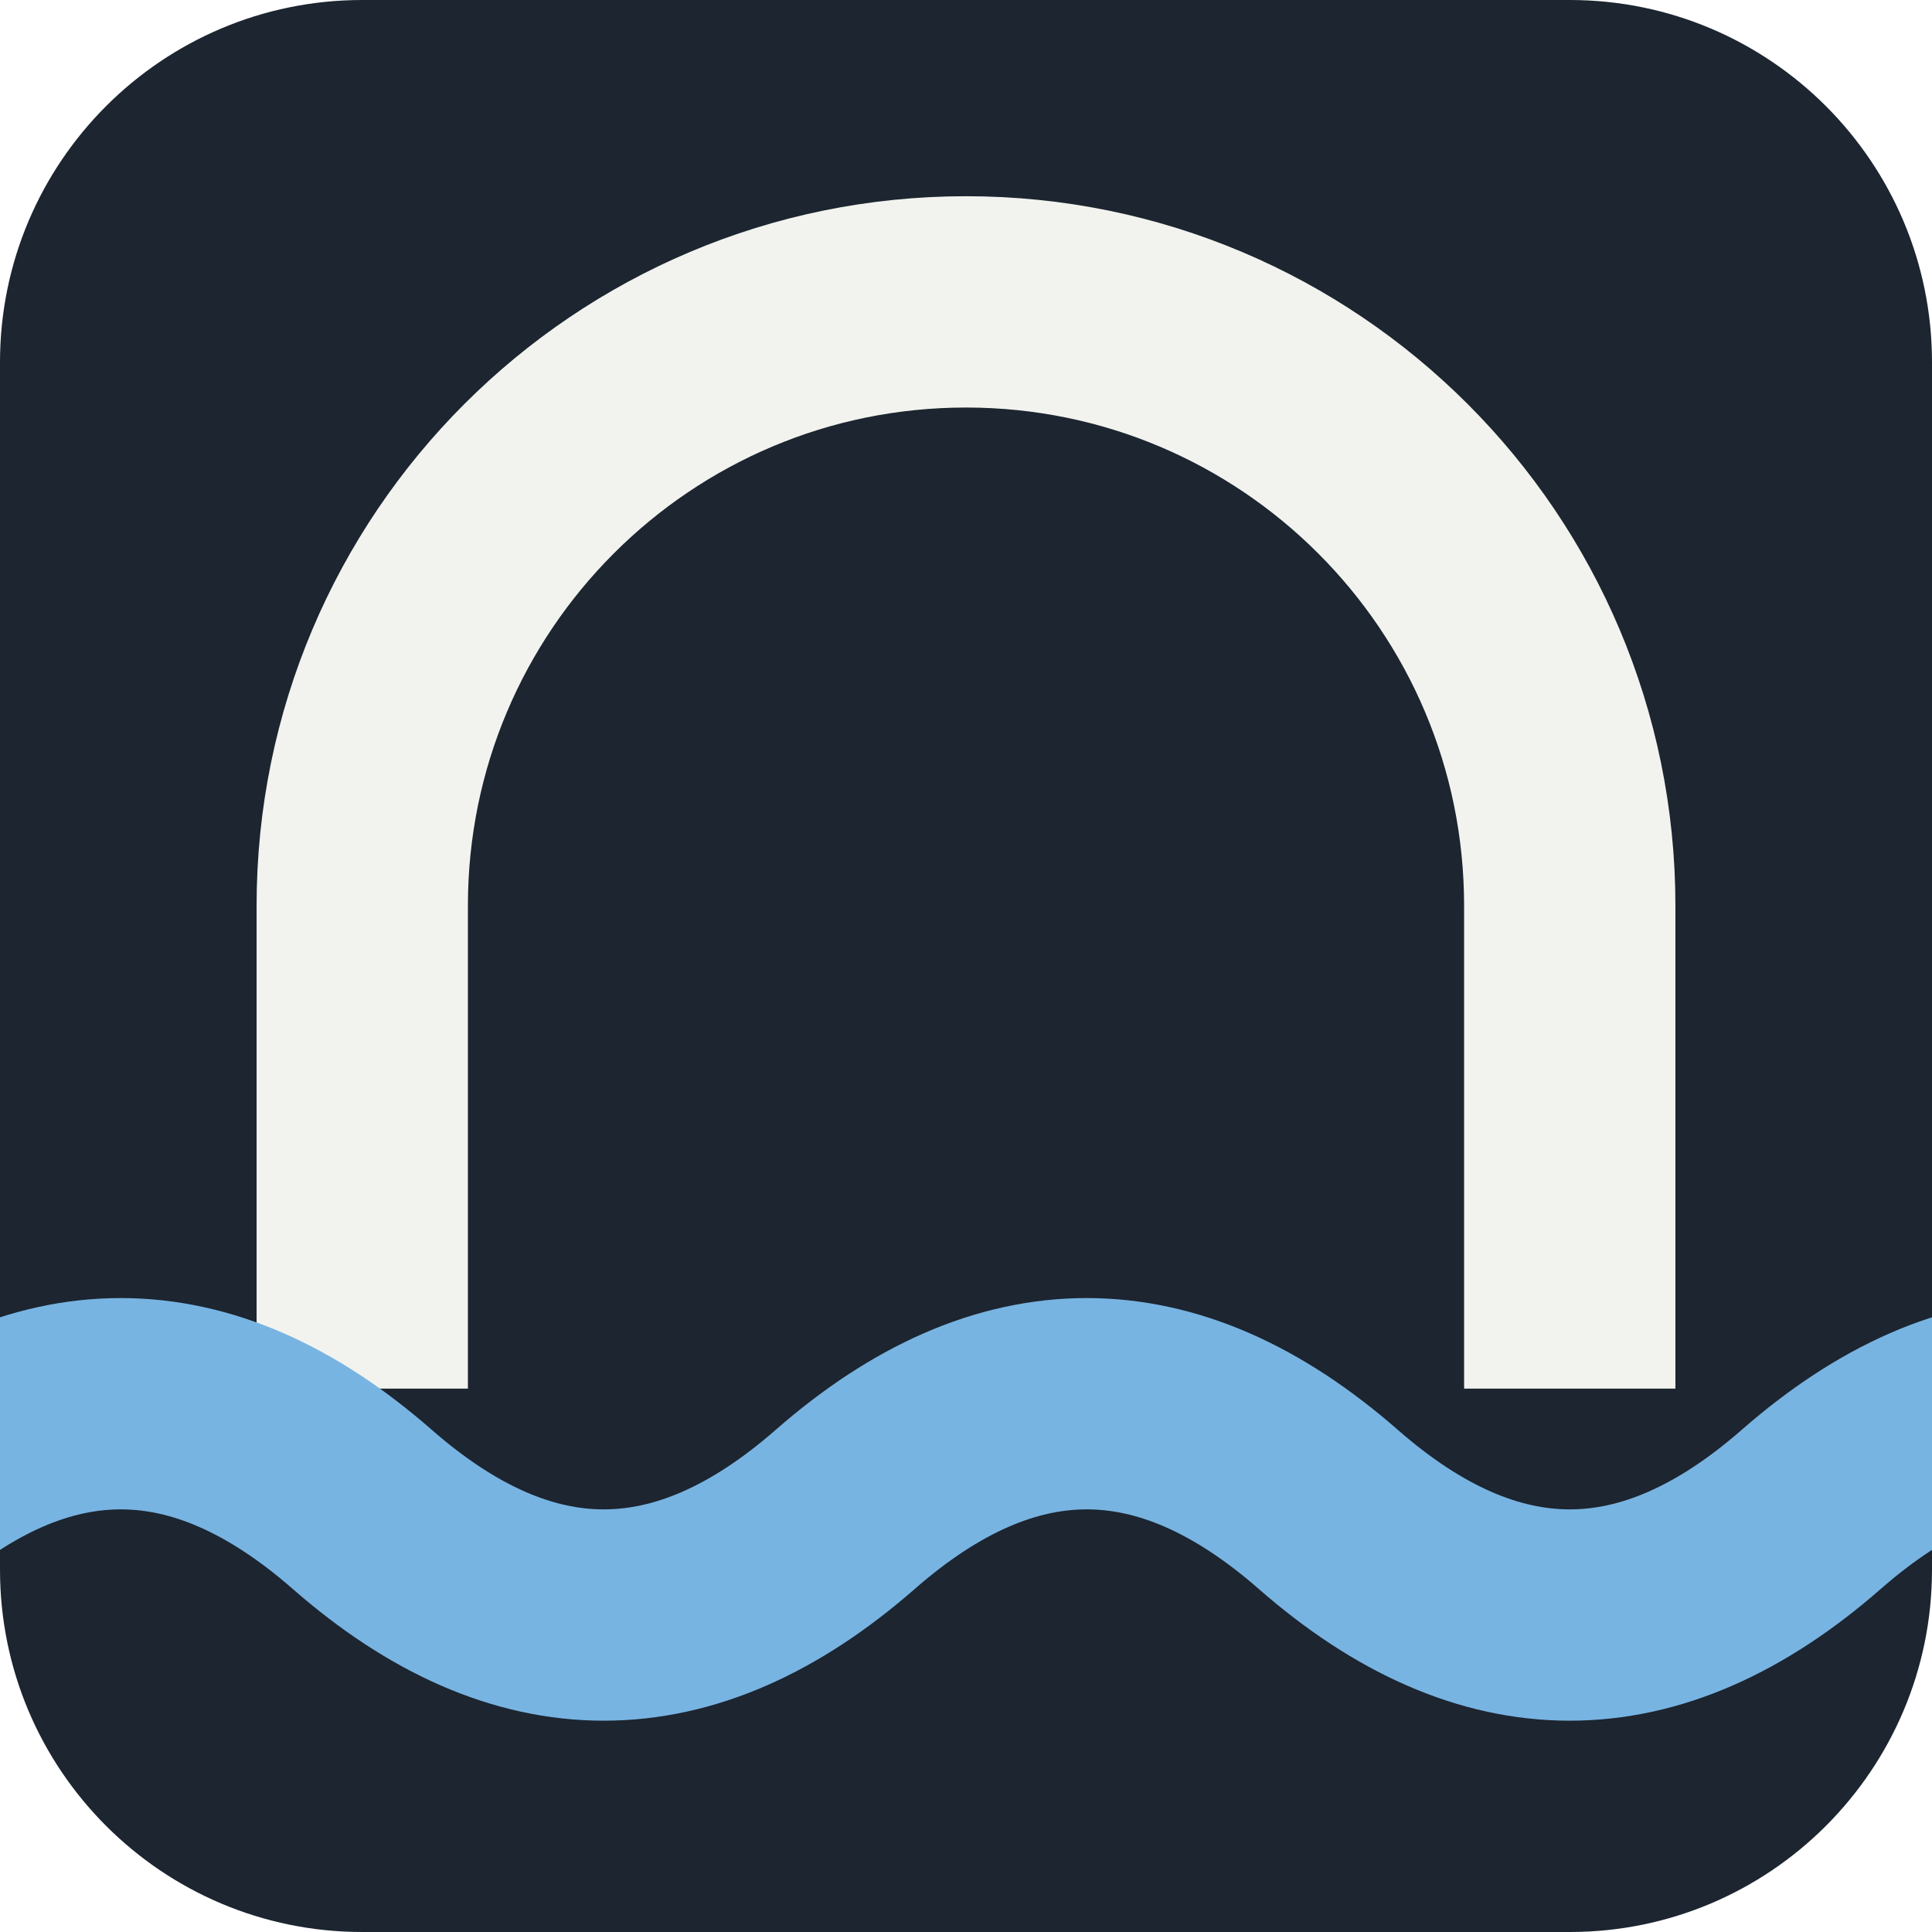
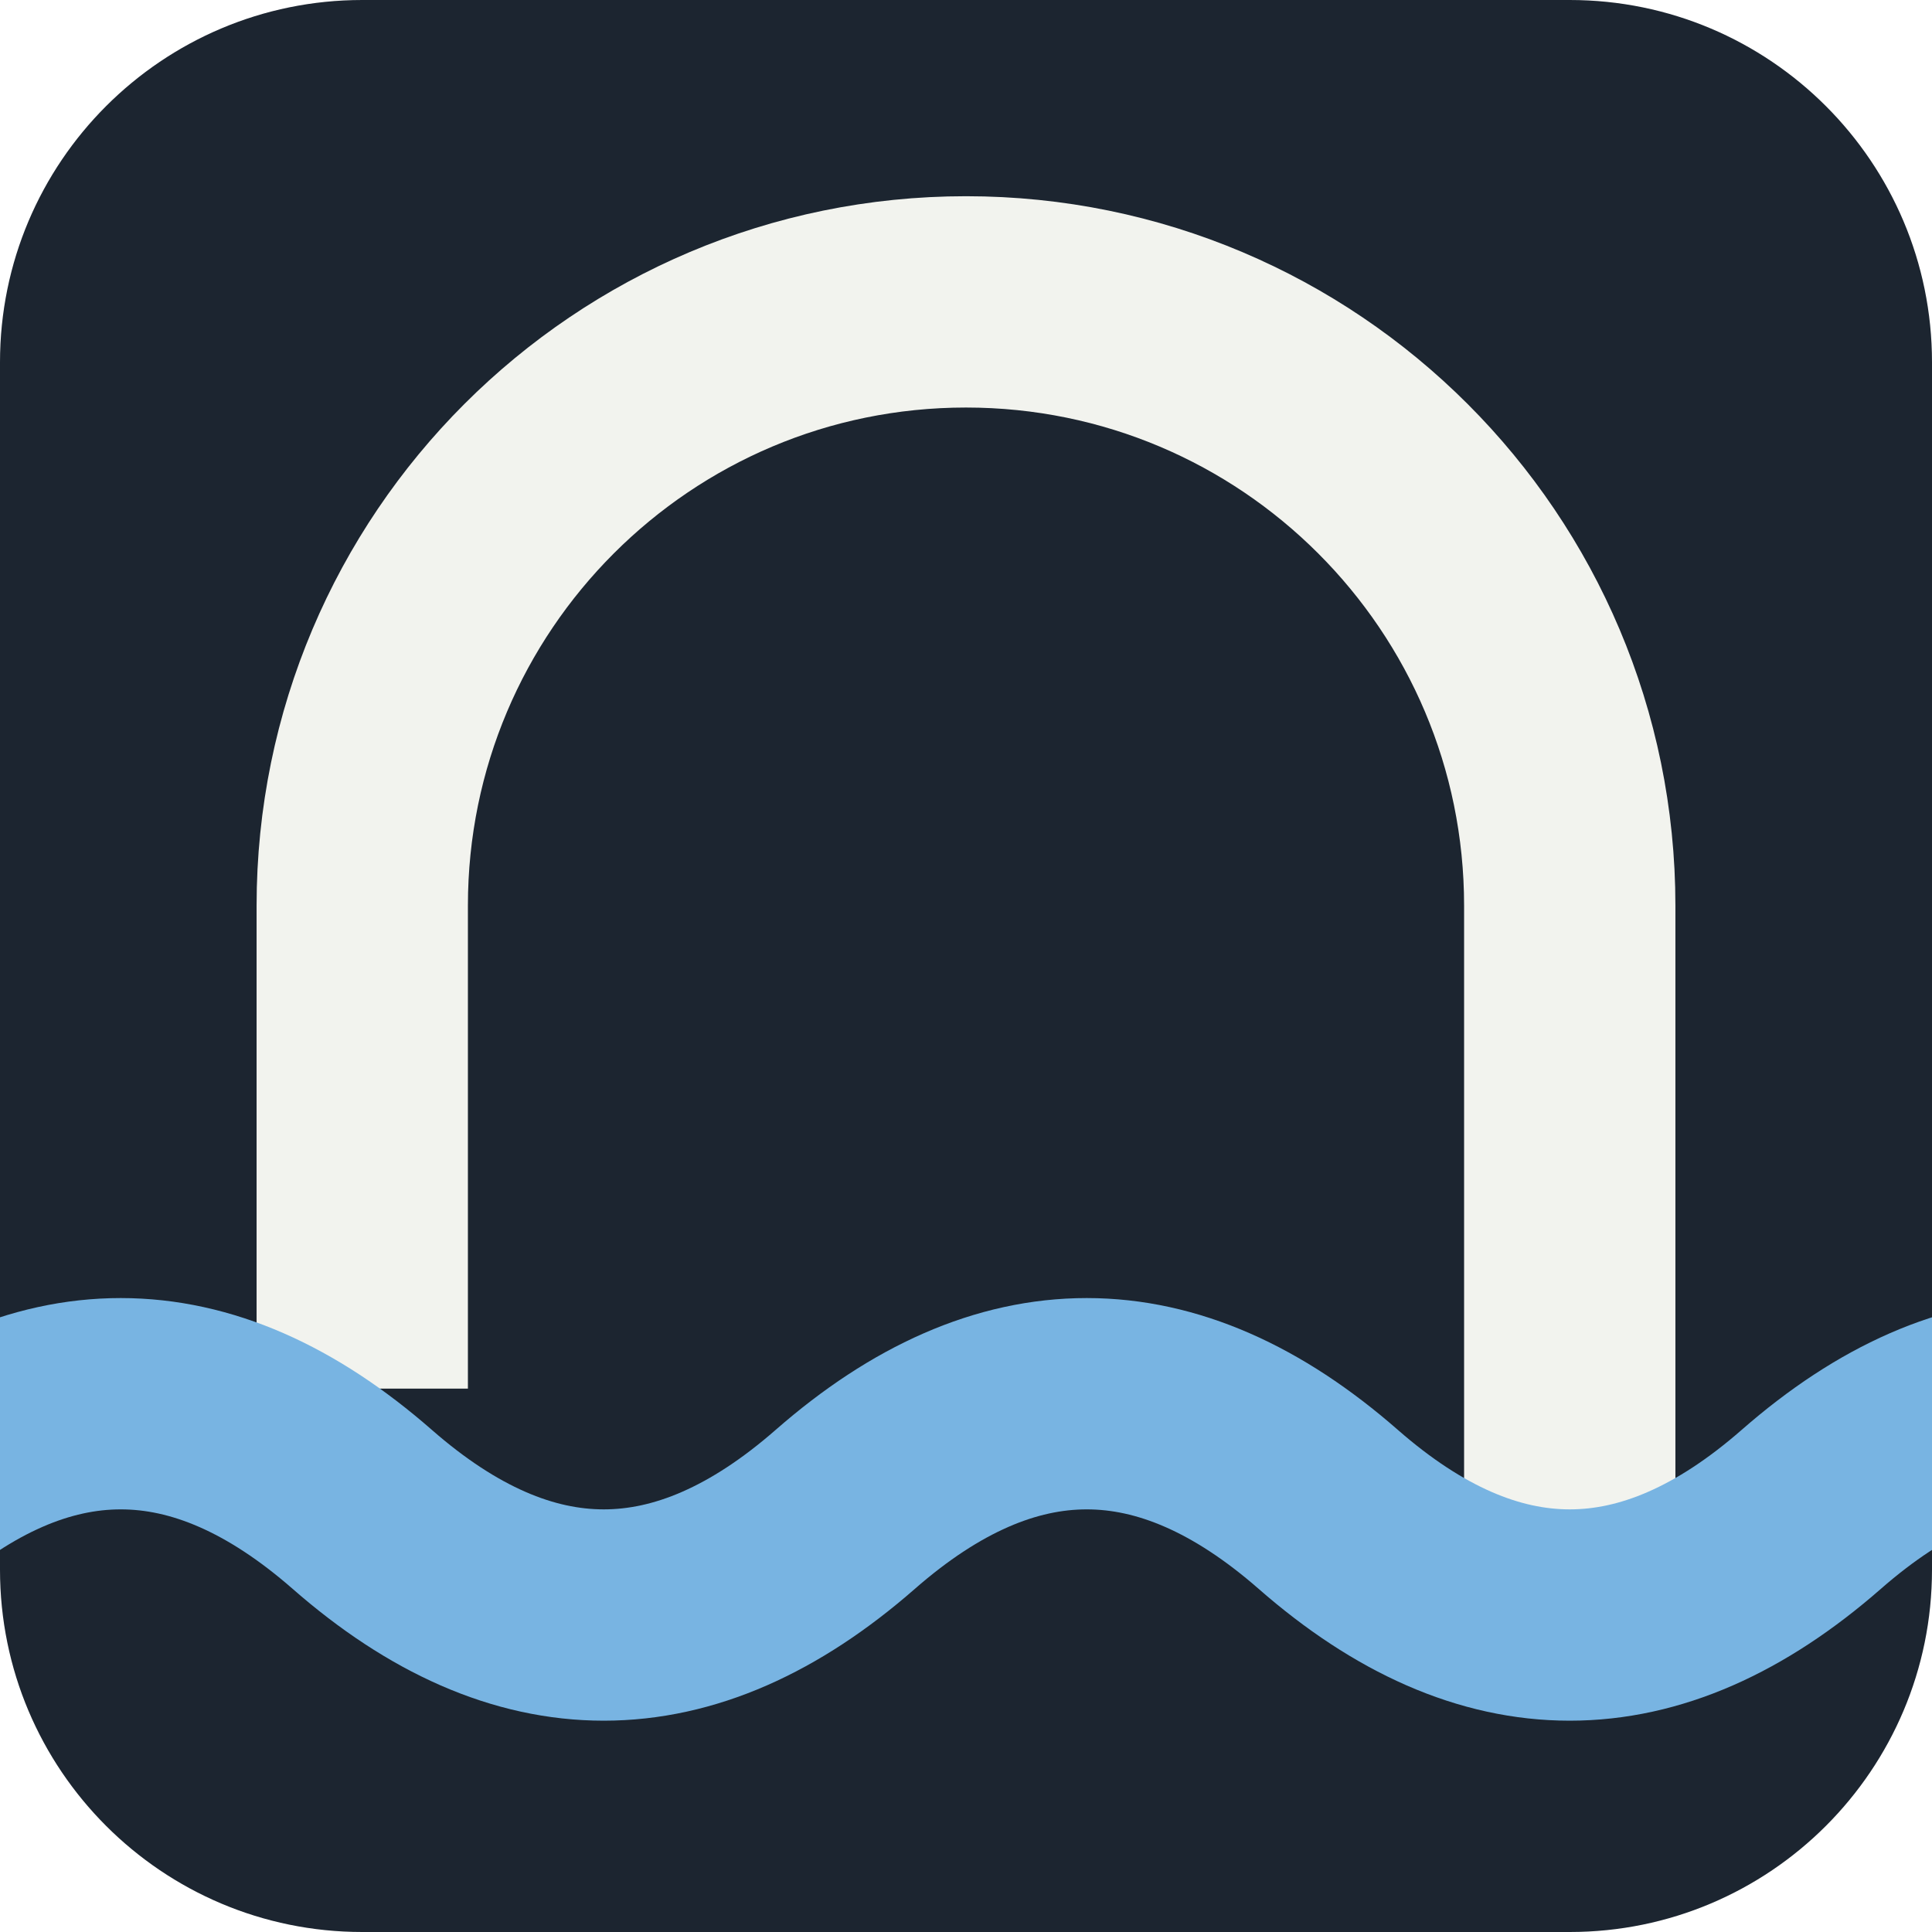
<svg xmlns="http://www.w3.org/2000/svg" viewBox="0 0 64 64">
  <clipPath id="t">
    <rect width="64" height="64" rx="12" />
  </clipPath>
  <rect width="64" height="64" rx="12" fill="#1c2530" />
  <g clip-path="url(#t)">
-     <path d="M12 46 V30 A20 20 0 0 1 52 30 V46" fill="none" stroke="#f2f3ee" stroke-width="7" />
+     <path d="M12 46 V30 A20 20 0 0 1 52 30 V55" fill="none" stroke="#f2f3ee" stroke-width="7" />
    <path d="M-4 50 Q4 43 12 50 T28 50 T44 50 T60 50 T76 50" fill="none" stroke="#78b4e2" stroke-width="7" />
  </g>
</svg>
